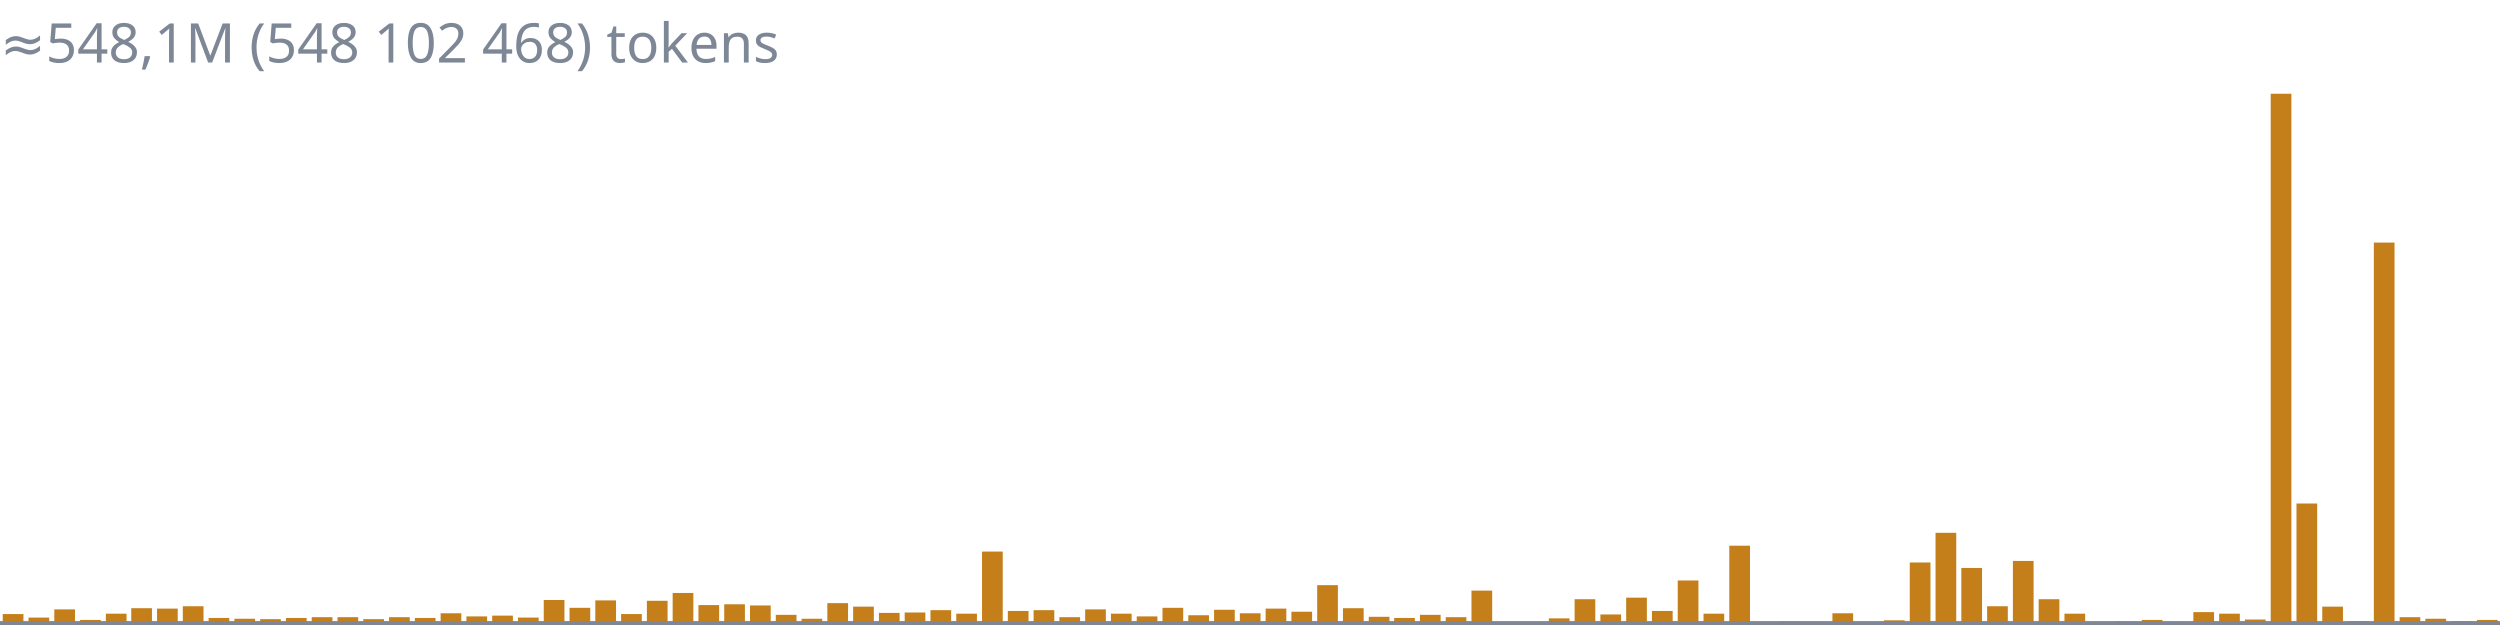
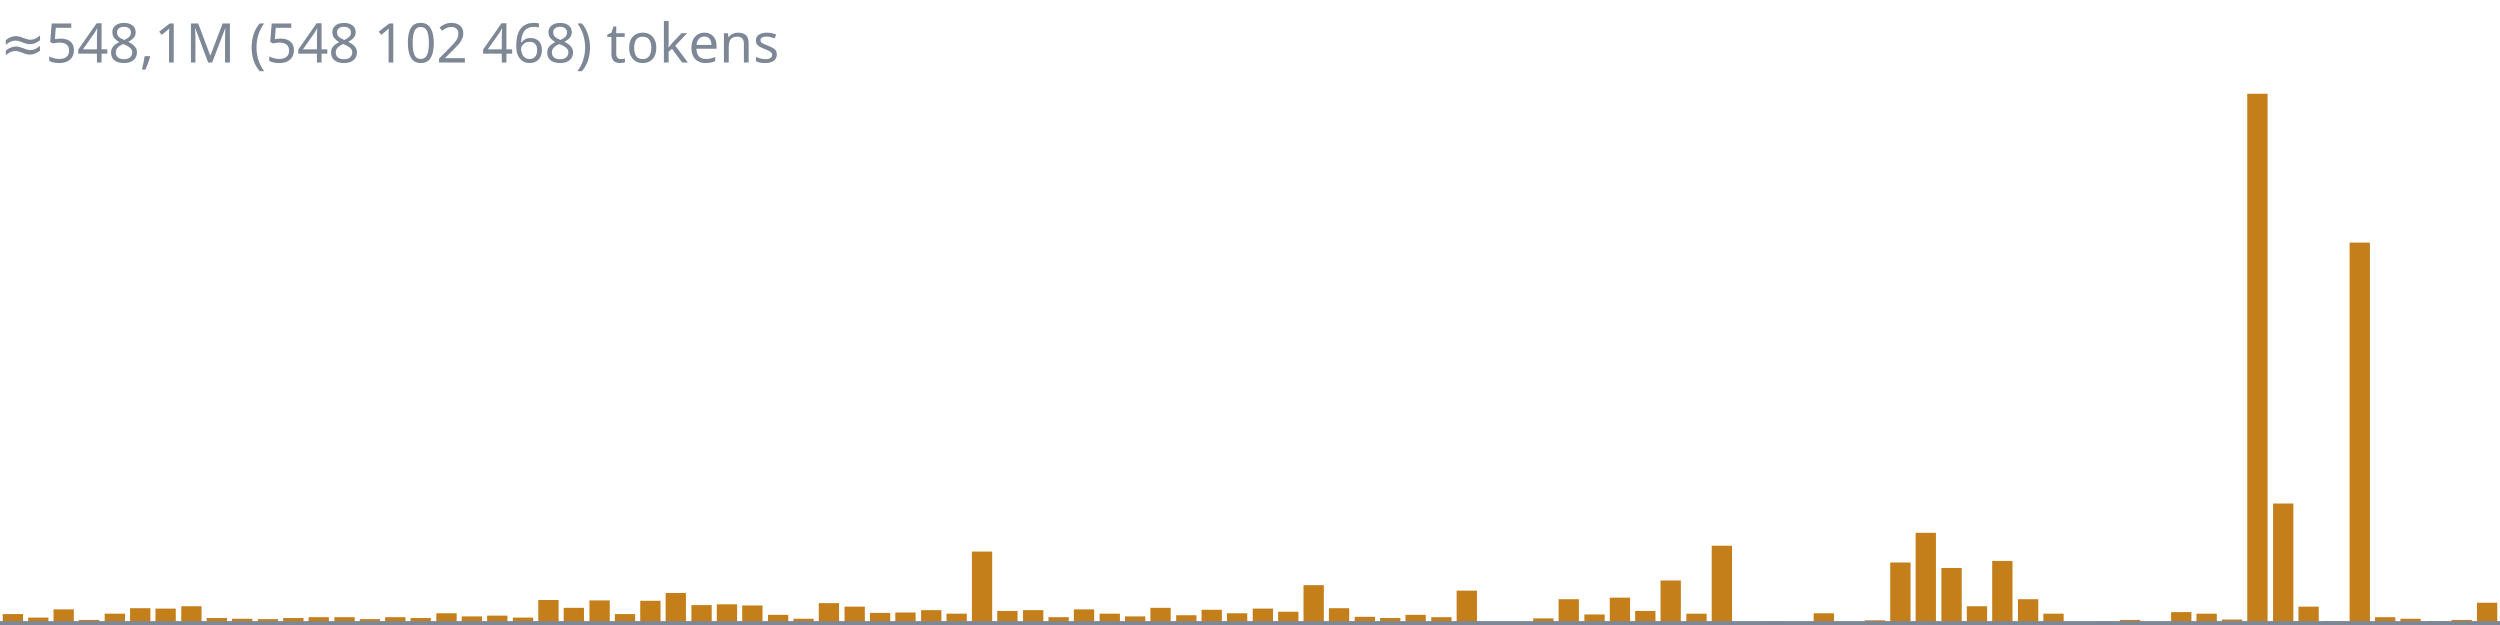
<svg xmlns="http://www.w3.org/2000/svg" viewBox="0 0 640 160">
  <text x="0" y="16" font-family="system-ui,sans-serif" font-size="14" fill="#7d8796">≈548,1M (548 102 468) tokens</text>
-   <rect class="barre" x="0.7" y="157.2" width="5.3" height="2.8" fill="#c47f1a" />
-   <rect class="barre" x="7.3" y="158.1" width="5.3" height="1.9" fill="#c47f1a" />
-   <rect class="barre" x="13.9" y="156.0" width="5.3" height="4.0" fill="#c47f1a" />
-   <rect class="barre" x="20.5" y="158.7" width="5.3" height="1.3" fill="#c47f1a" />
-   <rect class="barre" x="27.1" y="157.1" width="5.3" height="2.9" fill="#c47f1a" />
-   <rect class="barre" x="33.6" y="155.7" width="5.3" height="4.3" fill="#c47f1a" />
-   <rect class="barre" x="40.2" y="155.8" width="5.3" height="4.2" fill="#c47f1a" />
-   <rect class="barre" x="46.8" y="155.2" width="5.3" height="4.8" fill="#c47f1a" />
-   <rect class="barre" x="53.4" y="158.2" width="5.3" height="1.8" fill="#c47f1a" />
-   <rect class="barre" x="60.0" y="158.4" width="5.3" height="1.6" fill="#c47f1a" />
-   <rect class="barre" x="66.6" y="158.5" width="5.3" height="1.5" fill="#c47f1a" />
-   <rect class="barre" x="73.2" y="158.2" width="5.3" height="1.8" fill="#c47f1a" />
-   <rect class="barre" x="79.8" y="158.0" width="5.3" height="2.0" fill="#c47f1a" />
-   <rect class="barre" x="86.4" y="158.0" width="5.3" height="2.0" fill="#c47f1a" />
-   <rect class="barre" x="93.0" y="158.5" width="5.3" height="1.5" fill="#c47f1a" />
-   <rect class="barre" x="99.6" y="158.0" width="5.3" height="2.0" fill="#c47f1a" />
-   <rect class="barre" x="106.2" y="158.2" width="5.3" height="1.8" fill="#c47f1a" />
-   <rect class="barre" x="112.8" y="157.0" width="5.3" height="3.0" fill="#c47f1a" />
-   <rect class="barre" x="119.4" y="157.8" width="5.3" height="2.2" fill="#c47f1a" />
-   <rect class="barre" x="126.0" y="157.6" width="5.3" height="2.4" fill="#c47f1a" />
-   <rect class="barre" x="132.6" y="158.1" width="5.3" height="1.9" fill="#c47f1a" />
-   <rect class="barre" x="139.2" y="153.6" width="5.3" height="6.4" fill="#c47f1a" />
-   <rect class="barre" x="145.8" y="155.6" width="5.3" height="4.4" fill="#c47f1a" />
-   <rect class="barre" x="152.4" y="153.7" width="5.3" height="6.3" fill="#c47f1a" />
-   <rect class="barre" x="159.0" y="157.2" width="5.3" height="2.8" fill="#c47f1a" />
-   <rect class="barre" x="165.6" y="153.8" width="5.3" height="6.2" fill="#c47f1a" />
-   <rect class="barre" x="172.2" y="151.8" width="5.3" height="8.2" fill="#c47f1a" />
-   <rect class="barre" x="178.8" y="154.9" width="5.3" height="5.1" fill="#c47f1a" />
-   <rect class="barre" x="185.4" y="154.7" width="5.3" height="5.3" fill="#c47f1a" />
-   <rect class="barre" x="192.0" y="155.0" width="5.3" height="5.0" fill="#c47f1a" />
-   <rect class="barre" x="198.6" y="157.4" width="5.3" height="2.6" fill="#c47f1a" />
-   <rect class="barre" x="205.2" y="158.4" width="5.3" height="1.6" fill="#c47f1a" />
-   <rect class="barre" x="211.8" y="154.4" width="5.3" height="5.6" fill="#c47f1a" />
-   <rect class="barre" x="218.4" y="155.3" width="5.3" height="4.7" fill="#c47f1a" />
-   <rect class="barre" x="225.0" y="156.9" width="5.3" height="3.1" fill="#c47f1a" />
-   <rect class="barre" x="231.6" y="156.8" width="5.3" height="3.2" fill="#c47f1a" />
-   <rect class="barre" x="238.2" y="156.2" width="5.3" height="3.8" fill="#c47f1a" />
-   <rect class="barre" x="244.8" y="157.1" width="5.3" height="2.9" fill="#c47f1a" />
-   <rect class="barre" x="251.4" y="141.2" width="5.3" height="18.8" fill="#c47f1a" />
-   <rect class="barre" x="258.0" y="156.4" width="5.3" height="3.6" fill="#c47f1a" />
-   <rect class="barre" x="264.6" y="156.2" width="5.3" height="3.8" fill="#c47f1a" />
-   <rect class="barre" x="271.2" y="158.0" width="5.3" height="2.0" fill="#c47f1a" />
-   <rect class="barre" x="277.8" y="156.0" width="5.3" height="4.0" fill="#c47f1a" />
-   <rect class="barre" x="284.4" y="157.1" width="5.3" height="2.9" fill="#c47f1a" />
-   <rect class="barre" x="291.0" y="157.8" width="5.3" height="2.2" fill="#c47f1a" />
-   <rect class="barre" x="297.6" y="155.6" width="5.3" height="4.4" fill="#c47f1a" />
-   <rect class="barre" x="304.2" y="157.5" width="5.3" height="2.5" fill="#c47f1a" />
-   <rect class="barre" x="310.8" y="156.1" width="5.3" height="3.9" fill="#c47f1a" />
-   <rect class="barre" x="317.4" y="157.0" width="5.3" height="3.0" fill="#c47f1a" />
-   <rect class="barre" x="324.0" y="155.8" width="5.3" height="4.2" fill="#c47f1a" />
-   <rect class="barre" x="330.6" y="156.6" width="5.3" height="3.4" fill="#c47f1a" />
-   <rect class="barre" x="337.2" y="149.8" width="5.3" height="10.2" fill="#c47f1a" />
-   <rect class="barre" x="343.8" y="155.7" width="5.3" height="4.3" fill="#c47f1a" />
-   <rect class="barre" x="350.4" y="157.9" width="5.3" height="2.1" fill="#c47f1a" />
-   <rect class="barre" x="356.9" y="158.2" width="5.3" height="1.8" fill="#c47f1a" />
-   <rect class="barre" x="363.5" y="157.4" width="5.3" height="2.6" fill="#c47f1a" />
-   <rect class="barre" x="370.1" y="158.0" width="5.3" height="2.0" fill="#c47f1a" />
-   <rect class="barre" x="376.7" y="151.2" width="5.3" height="8.8" fill="#c47f1a" />
-   <rect class="barre" x="383.3" y="159.6" width="5.3" height="0.4" fill="#c47f1a" />
-   <rect class="barre" x="389.9" y="159.5" width="5.3" height="0.5" fill="#c47f1a" />
-   <rect class="barre" x="396.5" y="158.3" width="5.3" height="1.7" fill="#c47f1a" />
-   <rect class="barre" x="403.1" y="153.4" width="5.3" height="6.6" fill="#c47f1a" />
-   <rect class="barre" x="409.7" y="157.3" width="5.3" height="2.7" fill="#c47f1a" />
-   <rect class="barre" x="416.3" y="153.0" width="5.3" height="7.0" fill="#c47f1a" />
-   <rect class="barre" x="422.9" y="156.4" width="5.3" height="3.6" fill="#c47f1a" />
-   <rect class="barre" x="429.5" y="148.6" width="5.3" height="11.4" fill="#c47f1a" />
-   <rect class="barre" x="436.1" y="157.1" width="5.3" height="2.9" fill="#c47f1a" />
-   <rect class="barre" x="442.7" y="139.7" width="5.3" height="20.3" fill="#c47f1a" />
-   <rect class="barre" x="449.3" y="159.3" width="5.3" height="0.7" fill="#c47f1a" />
-   <rect class="barre" x="455.9" y="159.1" width="5.3" height="0.9" fill="#c47f1a" />
-   <rect class="barre" x="462.5" y="159.2" width="5.3" height="0.8" fill="#c47f1a" />
-   <rect class="barre" x="469.1" y="157.0" width="5.3" height="3.0" fill="#c47f1a" />
-   <rect class="barre" x="475.7" y="159.3" width="5.3" height="0.7" fill="#c47f1a" />
-   <rect class="barre" x="482.3" y="158.8" width="5.3" height="1.2" fill="#c47f1a" />
-   <rect class="barre" x="488.9" y="144.0" width="5.3" height="16.0" fill="#c47f1a" />
-   <rect class="barre" x="495.5" y="136.4" width="5.3" height="23.6" fill="#c47f1a" />
-   <rect class="barre" x="502.1" y="145.4" width="5.3" height="14.6" fill="#c47f1a" />
-   <rect class="barre" x="508.7" y="155.2" width="5.3" height="4.8" fill="#c47f1a" />
-   <rect class="barre" x="515.3" y="143.6" width="5.3" height="16.4" fill="#c47f1a" />
-   <rect class="barre" x="521.9" y="153.4" width="5.3" height="6.6" fill="#c47f1a" />
-   <rect class="barre" x="528.5" y="157.1" width="5.3" height="2.9" fill="#c47f1a" />
-   <rect class="barre" x="535.1" y="159.3" width="5.3" height="0.7" fill="#c47f1a" />
-   <rect class="barre" x="541.7" y="159.1" width="5.3" height="0.9" fill="#c47f1a" />
-   <rect class="barre" x="548.3" y="158.7" width="5.3" height="1.3" fill="#c47f1a" />
-   <rect class="barre" x="554.9" y="159.2" width="5.3" height="0.8" fill="#c47f1a" />
-   <rect class="barre" x="561.5" y="156.7" width="5.3" height="3.3" fill="#c47f1a" />
-   <rect class="barre" x="568.1" y="157.1" width="5.3" height="2.9" fill="#c47f1a" />
-   <rect class="barre" x="574.7" y="158.6" width="5.3" height="1.4" fill="#c47f1a" />
-   <rect class="barre" x="581.3" y="24.0" width="5.3" height="136.0" fill="#c47f1a" />
-   <rect class="barre" x="587.9" y="128.9" width="5.3" height="31.1" fill="#c47f1a" />
-   <rect class="barre" x="594.5" y="155.3" width="5.3" height="4.7" fill="#c47f1a" />
-   <rect class="barre" x="601.1" y="159.0" width="5.3" height="1.0" fill="#c47f1a" />
-   <rect class="barre" x="607.7" y="62.1" width="5.3" height="97.9" fill="#c47f1a" />
-   <rect class="barre" x="614.3" y="158.0" width="5.3" height="2.0" fill="#c47f1a" />
-   <rect class="barre" x="620.9" y="158.4" width="5.3" height="1.6" fill="#c47f1a" />
-   <rect class="barre" x="627.5" y="159.0" width="5.3" height="1.0" fill="#c47f1a" />
-   <rect class="barre" x="634.1" y="158.7" width="5.3" height="1.3" fill="#c47f1a" />
+   <rect class="barre" x="0.7" y="157.2" width="5.2" height="2.8" fill="#c47f1a" />
+   <rect class="barre" x="7.2" y="158.1" width="5.2" height="1.9" fill="#c47f1a" />
+   <rect class="barre" x="13.7" y="156.0" width="5.2" height="4.0" fill="#c47f1a" />
+   <rect class="barre" x="20.2" y="158.7" width="5.2" height="1.3" fill="#c47f1a" />
+   <rect class="barre" x="26.8" y="157.1" width="5.2" height="2.9" fill="#c47f1a" />
+   <rect class="barre" x="33.3" y="155.7" width="5.2" height="4.3" fill="#c47f1a" />
+   <rect class="barre" x="39.8" y="155.8" width="5.2" height="4.2" fill="#c47f1a" />
+   <rect class="barre" x="46.4" y="155.2" width="5.2" height="4.8" fill="#c47f1a" />
+   <rect class="barre" x="52.9" y="158.2" width="5.2" height="1.8" fill="#c47f1a" />
+   <rect class="barre" x="59.4" y="158.4" width="5.2" height="1.6" fill="#c47f1a" />
+   <rect class="barre" x="66.0" y="158.5" width="5.2" height="1.5" fill="#c47f1a" />
+   <rect class="barre" x="72.5" y="158.2" width="5.2" height="1.8" fill="#c47f1a" />
+   <rect class="barre" x="79.0" y="158.0" width="5.2" height="2.0" fill="#c47f1a" />
+   <rect class="barre" x="85.6" y="158.0" width="5.2" height="2.0" fill="#c47f1a" />
+   <rect class="barre" x="92.1" y="158.5" width="5.2" height="1.5" fill="#c47f1a" />
+   <rect class="barre" x="98.6" y="158.0" width="5.2" height="2.0" fill="#c47f1a" />
+   <rect class="barre" x="105.1" y="158.2" width="5.2" height="1.8" fill="#c47f1a" />
+   <rect class="barre" x="111.7" y="157.0" width="5.2" height="3.0" fill="#c47f1a" />
+   <rect class="barre" x="118.2" y="157.8" width="5.2" height="2.2" fill="#c47f1a" />
+   <rect class="barre" x="124.7" y="157.6" width="5.2" height="2.4" fill="#c47f1a" />
+   <rect class="barre" x="131.3" y="158.1" width="5.2" height="1.9" fill="#c47f1a" />
+   <rect class="barre" x="137.8" y="153.6" width="5.2" height="6.4" fill="#c47f1a" />
+   <rect class="barre" x="144.3" y="155.6" width="5.2" height="4.4" fill="#c47f1a" />
+   <rect class="barre" x="150.9" y="153.7" width="5.2" height="6.3" fill="#c47f1a" />
+   <rect class="barre" x="157.4" y="157.2" width="5.2" height="2.8" fill="#c47f1a" />
+   <rect class="barre" x="163.9" y="153.8" width="5.2" height="6.2" fill="#c47f1a" />
+   <rect class="barre" x="170.4" y="151.8" width="5.2" height="8.2" fill="#c47f1a" />
+   <rect class="barre" x="177.0" y="154.9" width="5.2" height="5.1" fill="#c47f1a" />
+   <rect class="barre" x="183.5" y="154.7" width="5.2" height="5.3" fill="#c47f1a" />
+   <rect class="barre" x="190.0" y="155.0" width="5.2" height="5.0" fill="#c47f1a" />
+   <rect class="barre" x="196.6" y="157.4" width="5.2" height="2.6" fill="#c47f1a" />
+   <rect class="barre" x="203.1" y="158.4" width="5.2" height="1.6" fill="#c47f1a" />
+   <rect class="barre" x="209.6" y="154.4" width="5.2" height="5.6" fill="#c47f1a" />
+   <rect class="barre" x="216.2" y="155.3" width="5.2" height="4.7" fill="#c47f1a" />
+   <rect class="barre" x="222.7" y="156.9" width="5.2" height="3.1" fill="#c47f1a" />
+   <rect class="barre" x="229.2" y="156.8" width="5.2" height="3.2" fill="#c47f1a" />
+   <rect class="barre" x="235.8" y="156.2" width="5.2" height="3.8" fill="#c47f1a" />
+   <rect class="barre" x="242.3" y="157.1" width="5.2" height="2.9" fill="#c47f1a" />
+   <rect class="barre" x="248.8" y="141.2" width="5.2" height="18.8" fill="#c47f1a" />
+   <rect class="barre" x="255.3" y="156.4" width="5.2" height="3.6" fill="#c47f1a" />
+   <rect class="barre" x="261.9" y="156.2" width="5.2" height="3.8" fill="#c47f1a" />
+   <rect class="barre" x="268.4" y="158.0" width="5.2" height="2.0" fill="#c47f1a" />
+   <rect class="barre" x="274.9" y="156.0" width="5.2" height="4.0" fill="#c47f1a" />
+   <rect class="barre" x="281.5" y="157.1" width="5.2" height="2.9" fill="#c47f1a" />
+   <rect class="barre" x="288.0" y="157.8" width="5.2" height="2.2" fill="#c47f1a" />
+   <rect class="barre" x="294.5" y="155.6" width="5.2" height="4.4" fill="#c47f1a" />
+   <rect class="barre" x="301.1" y="157.5" width="5.2" height="2.5" fill="#c47f1a" />
+   <rect class="barre" x="307.6" y="156.1" width="5.2" height="3.9" fill="#c47f1a" />
+   <rect class="barre" x="314.1" y="157.0" width="5.2" height="3.0" fill="#c47f1a" />
+   <rect class="barre" x="320.7" y="155.8" width="5.2" height="4.2" fill="#c47f1a" />
+   <rect class="barre" x="327.2" y="156.6" width="5.2" height="3.4" fill="#c47f1a" />
+   <rect class="barre" x="333.7" y="149.8" width="5.2" height="10.2" fill="#c47f1a" />
+   <rect class="barre" x="340.2" y="155.7" width="5.2" height="4.3" fill="#c47f1a" />
+   <rect class="barre" x="346.8" y="157.9" width="5.2" height="2.1" fill="#c47f1a" />
+   <rect class="barre" x="353.3" y="158.2" width="5.2" height="1.8" fill="#c47f1a" />
+   <rect class="barre" x="359.8" y="157.4" width="5.2" height="2.6" fill="#c47f1a" />
+   <rect class="barre" x="366.4" y="158.0" width="5.2" height="2.0" fill="#c47f1a" />
+   <rect class="barre" x="372.9" y="151.2" width="5.2" height="8.8" fill="#c47f1a" />
+   <rect class="barre" x="379.4" y="159.6" width="5.2" height="0.4" fill="#c47f1a" />
+   <rect class="barre" x="386.0" y="159.5" width="5.2" height="0.5" fill="#c47f1a" />
+   <rect class="barre" x="392.5" y="158.3" width="5.2" height="1.7" fill="#c47f1a" />
+   <rect class="barre" x="399.0" y="153.4" width="5.2" height="6.6" fill="#c47f1a" />
+   <rect class="barre" x="405.6" y="157.3" width="5.2" height="2.7" fill="#c47f1a" />
+   <rect class="barre" x="412.1" y="153.0" width="5.2" height="7.0" fill="#c47f1a" />
+   <rect class="barre" x="418.6" y="156.4" width="5.2" height="3.6" fill="#c47f1a" />
+   <rect class="barre" x="425.1" y="148.6" width="5.2" height="11.4" fill="#c47f1a" />
+   <rect class="barre" x="431.7" y="157.1" width="5.2" height="2.9" fill="#c47f1a" />
+   <rect class="barre" x="438.2" y="139.7" width="5.2" height="20.3" fill="#c47f1a" />
+   <rect class="barre" x="444.7" y="159.3" width="5.2" height="0.7" fill="#c47f1a" />
+   <rect class="barre" x="451.3" y="159.1" width="5.2" height="0.9" fill="#c47f1a" />
+   <rect class="barre" x="457.8" y="159.2" width="5.2" height="0.8" fill="#c47f1a" />
+   <rect class="barre" x="464.3" y="157.0" width="5.2" height="3.0" fill="#c47f1a" />
+   <rect class="barre" x="470.9" y="159.3" width="5.2" height="0.7" fill="#c47f1a" />
+   <rect class="barre" x="477.4" y="158.8" width="5.2" height="1.2" fill="#c47f1a" />
+   <rect class="barre" x="483.9" y="144.0" width="5.2" height="16.0" fill="#c47f1a" />
+   <rect class="barre" x="490.4" y="136.4" width="5.2" height="23.6" fill="#c47f1a" />
+   <rect class="barre" x="497.0" y="145.4" width="5.2" height="14.6" fill="#c47f1a" />
+   <rect class="barre" x="503.5" y="155.2" width="5.2" height="4.8" fill="#c47f1a" />
+   <rect class="barre" x="510.0" y="143.6" width="5.2" height="16.4" fill="#c47f1a" />
+   <rect class="barre" x="516.6" y="153.4" width="5.2" height="6.6" fill="#c47f1a" />
+   <rect class="barre" x="523.1" y="157.1" width="5.2" height="2.9" fill="#c47f1a" />
+   <rect class="barre" x="529.6" y="159.3" width="5.2" height="0.7" fill="#c47f1a" />
+   <rect class="barre" x="536.2" y="159.1" width="5.2" height="0.9" fill="#c47f1a" />
+   <rect class="barre" x="542.7" y="158.7" width="5.2" height="1.3" fill="#c47f1a" />
+   <rect class="barre" x="549.2" y="159.2" width="5.2" height="0.8" fill="#c47f1a" />
+   <rect class="barre" x="555.8" y="156.7" width="5.2" height="3.3" fill="#c47f1a" />
+   <rect class="barre" x="562.3" y="157.1" width="5.2" height="2.9" fill="#c47f1a" />
+   <rect class="barre" x="568.8" y="158.6" width="5.2" height="1.4" fill="#c47f1a" />
+   <rect class="barre" x="575.3" y="24.0" width="5.2" height="136.0" fill="#c47f1a" />
+   <rect class="barre" x="581.9" y="128.9" width="5.2" height="31.1" fill="#c47f1a" />
+   <rect class="barre" x="588.4" y="155.3" width="5.2" height="4.7" fill="#c47f1a" />
+   <rect class="barre" x="594.9" y="159.0" width="5.2" height="1.0" fill="#c47f1a" />
+   <rect class="barre" x="601.5" y="62.1" width="5.2" height="97.9" fill="#c47f1a" />
+   <rect class="barre" x="608.0" y="158.0" width="5.2" height="2.0" fill="#c47f1a" />
+   <rect class="barre" x="614.5" y="158.4" width="5.2" height="1.6" fill="#c47f1a" />
+   <rect class="barre" x="621.1" y="159.0" width="5.2" height="1.0" fill="#c47f1a" />
+   <rect class="barre" x="627.6" y="158.7" width="5.2" height="1.3" fill="#c47f1a" />
+   <rect class="barre" x="634.1" y="154.3" width="5.2" height="5.7" fill="#c47f1a" />
  <rect x="0" y="159" width="640" height="1" fill="#7d8796" />
</svg>
